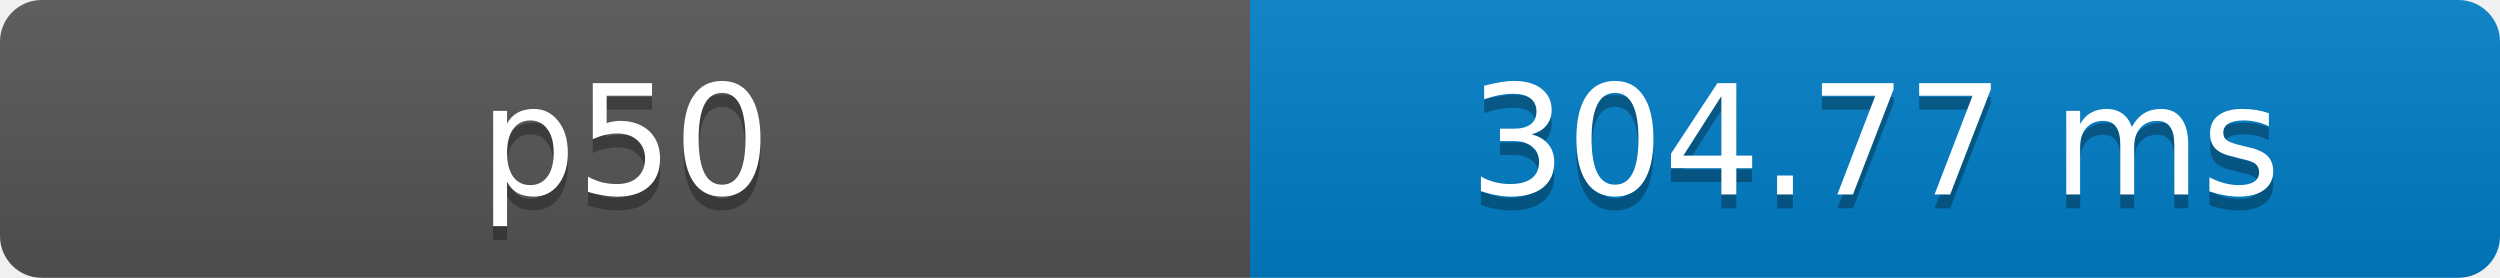
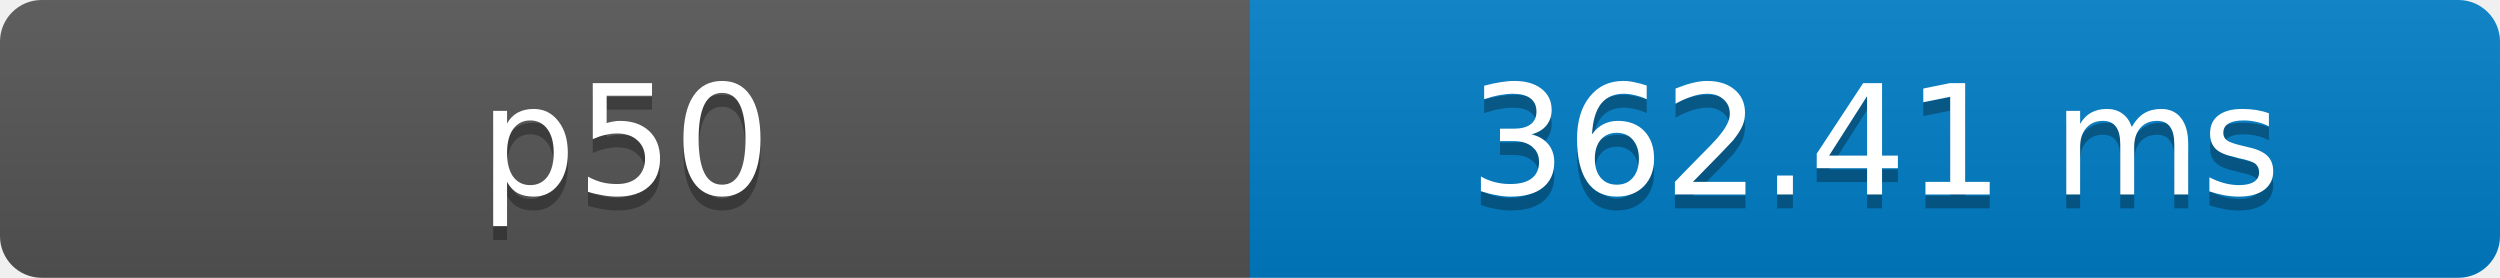
- <svg xmlns="http://www.w3.org/2000/svg" width="180" height="20" role="img" aria-label="p50: 304.77 ms">
+ <svg xmlns="http://www.w3.org/2000/svg" width="180" height="20" role="img" aria-label="p50: 362.41 ms">
  <defs>
    <clipPath id="round">
      <rect width="180" height="20" rx="3" fill="#fff" />
    </clipPath>
    <linearGradient id="shade" x2="0" y2="100%">
      <stop offset="0" stop-color="#bbb" stop-opacity=".1" />
      <stop offset="1" stop-opacity=".1" />
    </linearGradient>
  </defs>
  <g clip-path="url(#round)">
    <rect width="90" height="20" fill="#555" />
    <rect x="90" width="90" height="20" fill="#007ec6" />
    <rect width="180" height="20" fill="url(#shade)" />
  </g>
  <g fill="#fff" text-anchor="middle" font-family="Verdana,Geneva,DejaVu Sans,sans-serif" font-size="11">
    <text x="45" y="15" fill="#010101" fill-opacity=".3">p50</text>
    <text x="45" y="14">p50</text>
-     <text x="135" y="15" fill="#010101" fill-opacity=".3">304.77 ms</text>
-     <text x="135" y="14">304.77 ms</text>
+     <text x="135" y="15" fill="#010101" fill-opacity=".3">362.41 ms</text>
+     <text x="135" y="14">362.41 ms</text>
  </g>
</svg>
